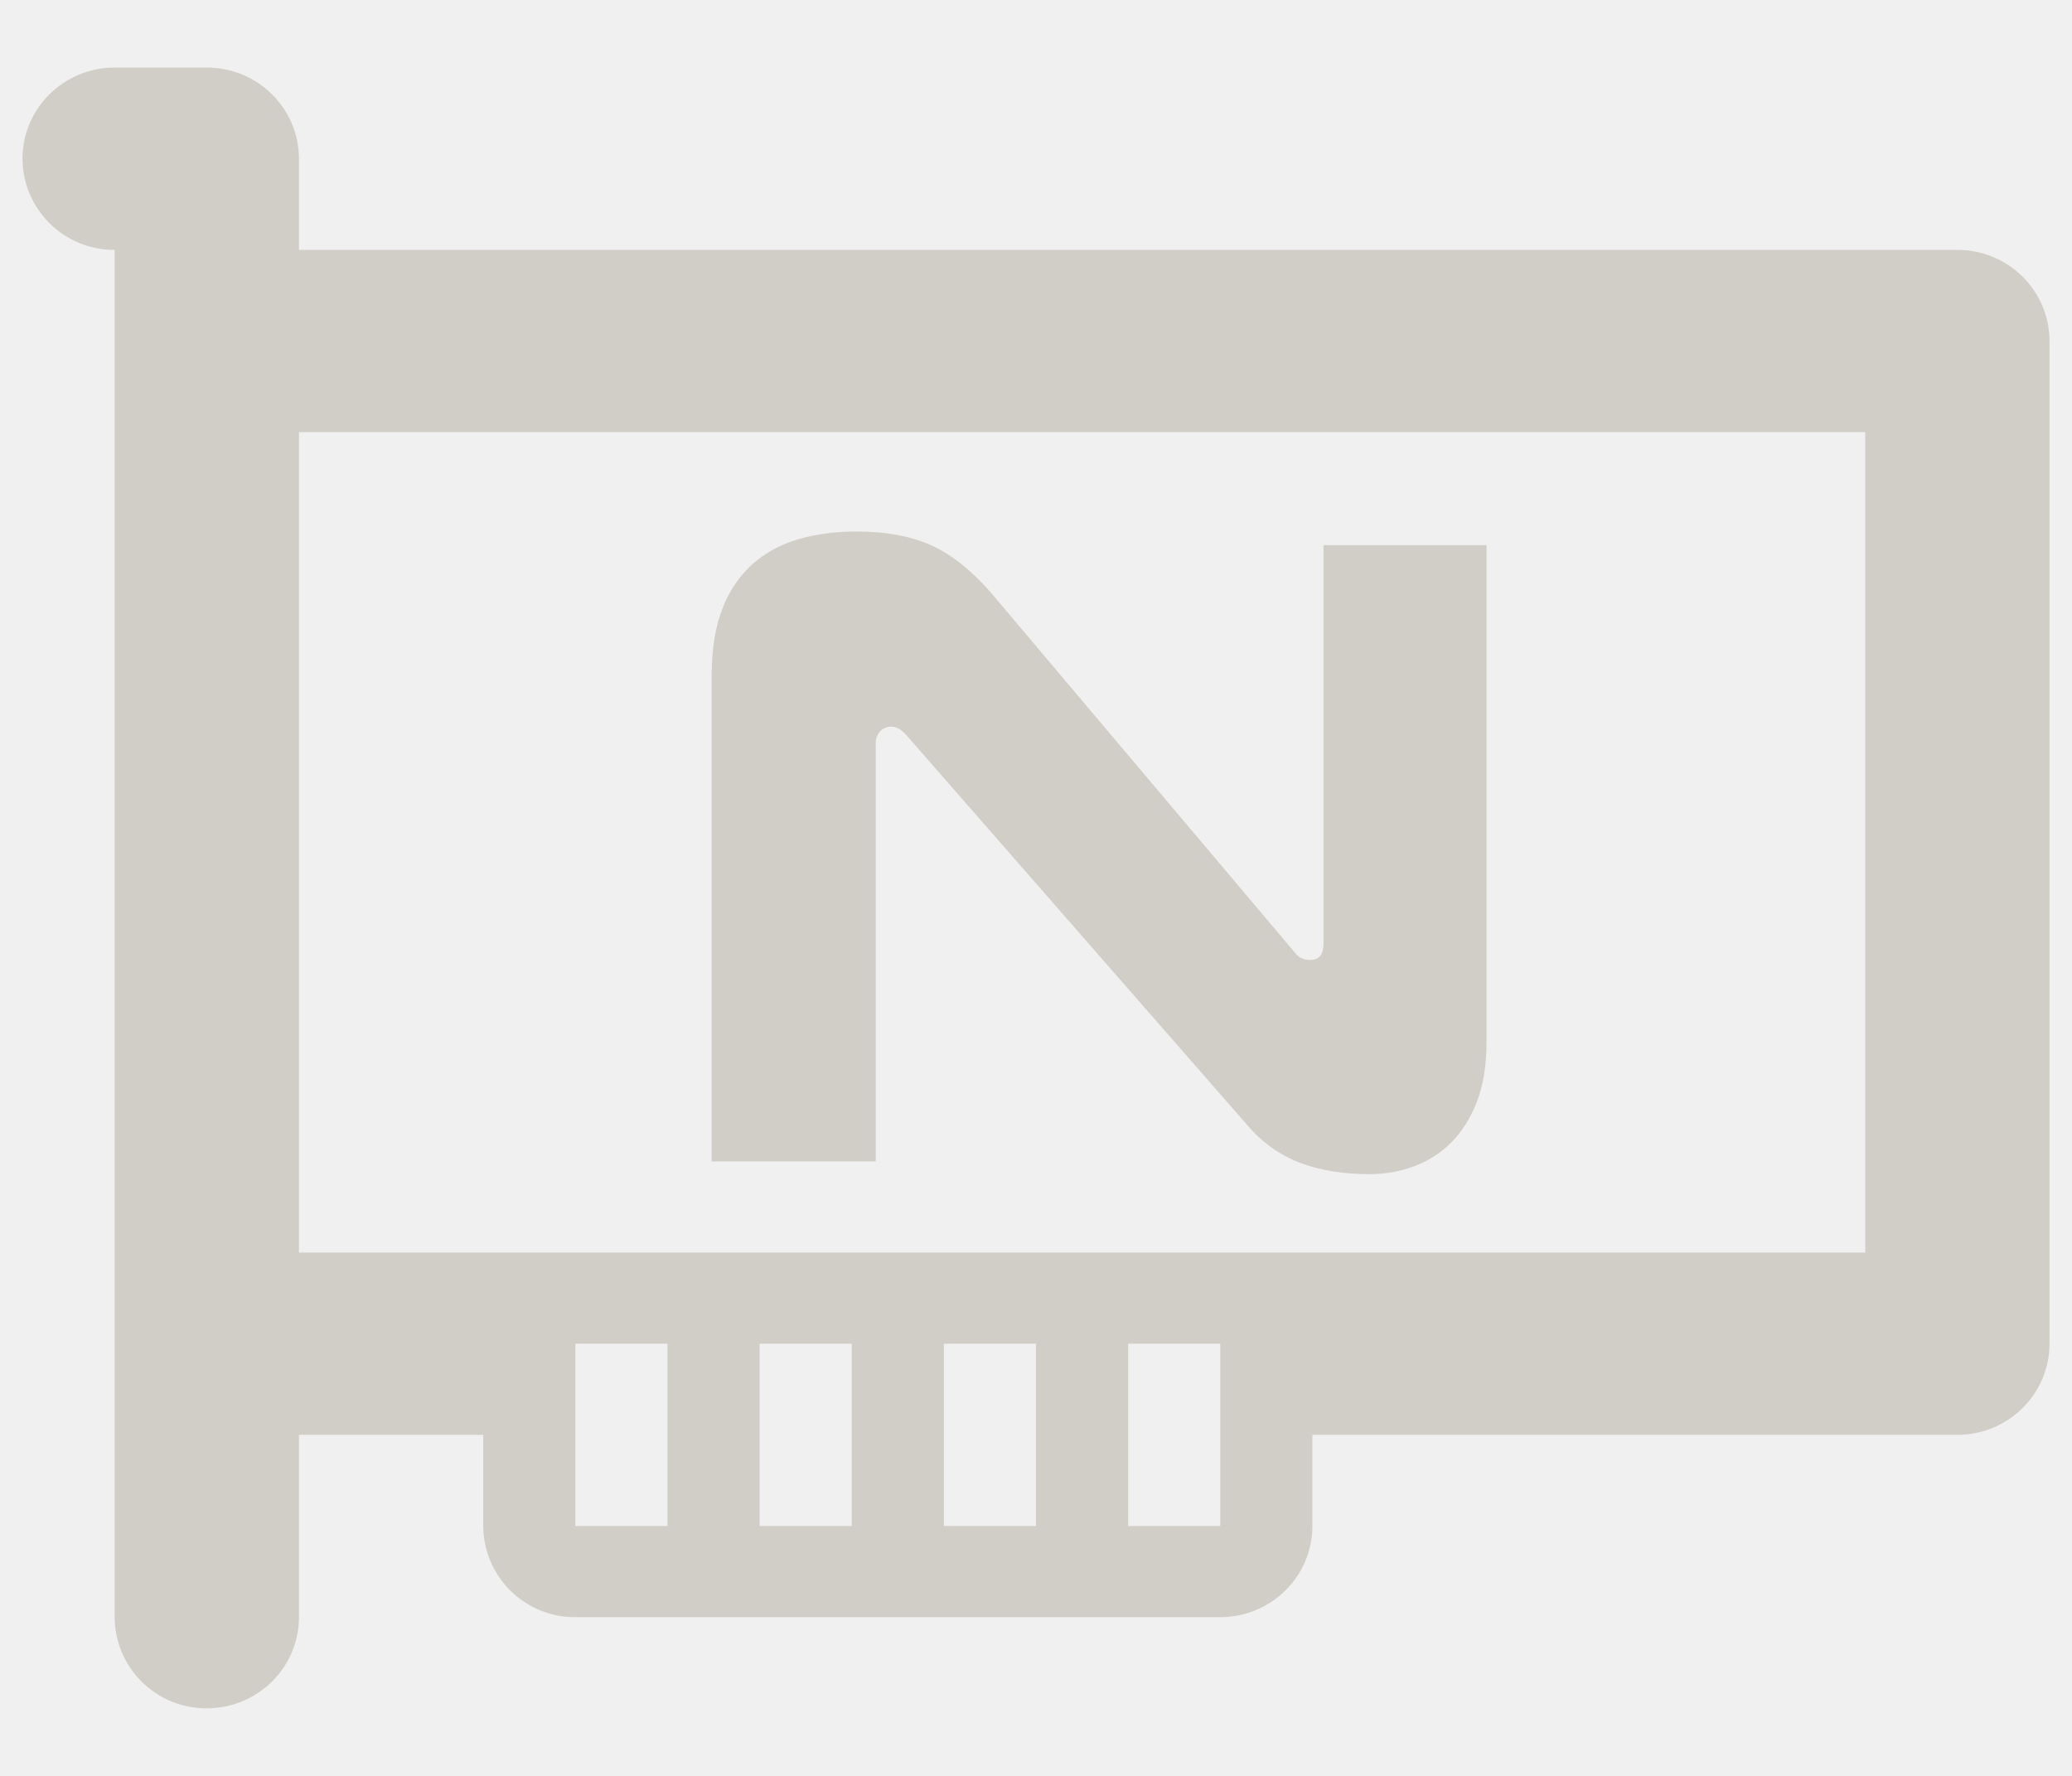
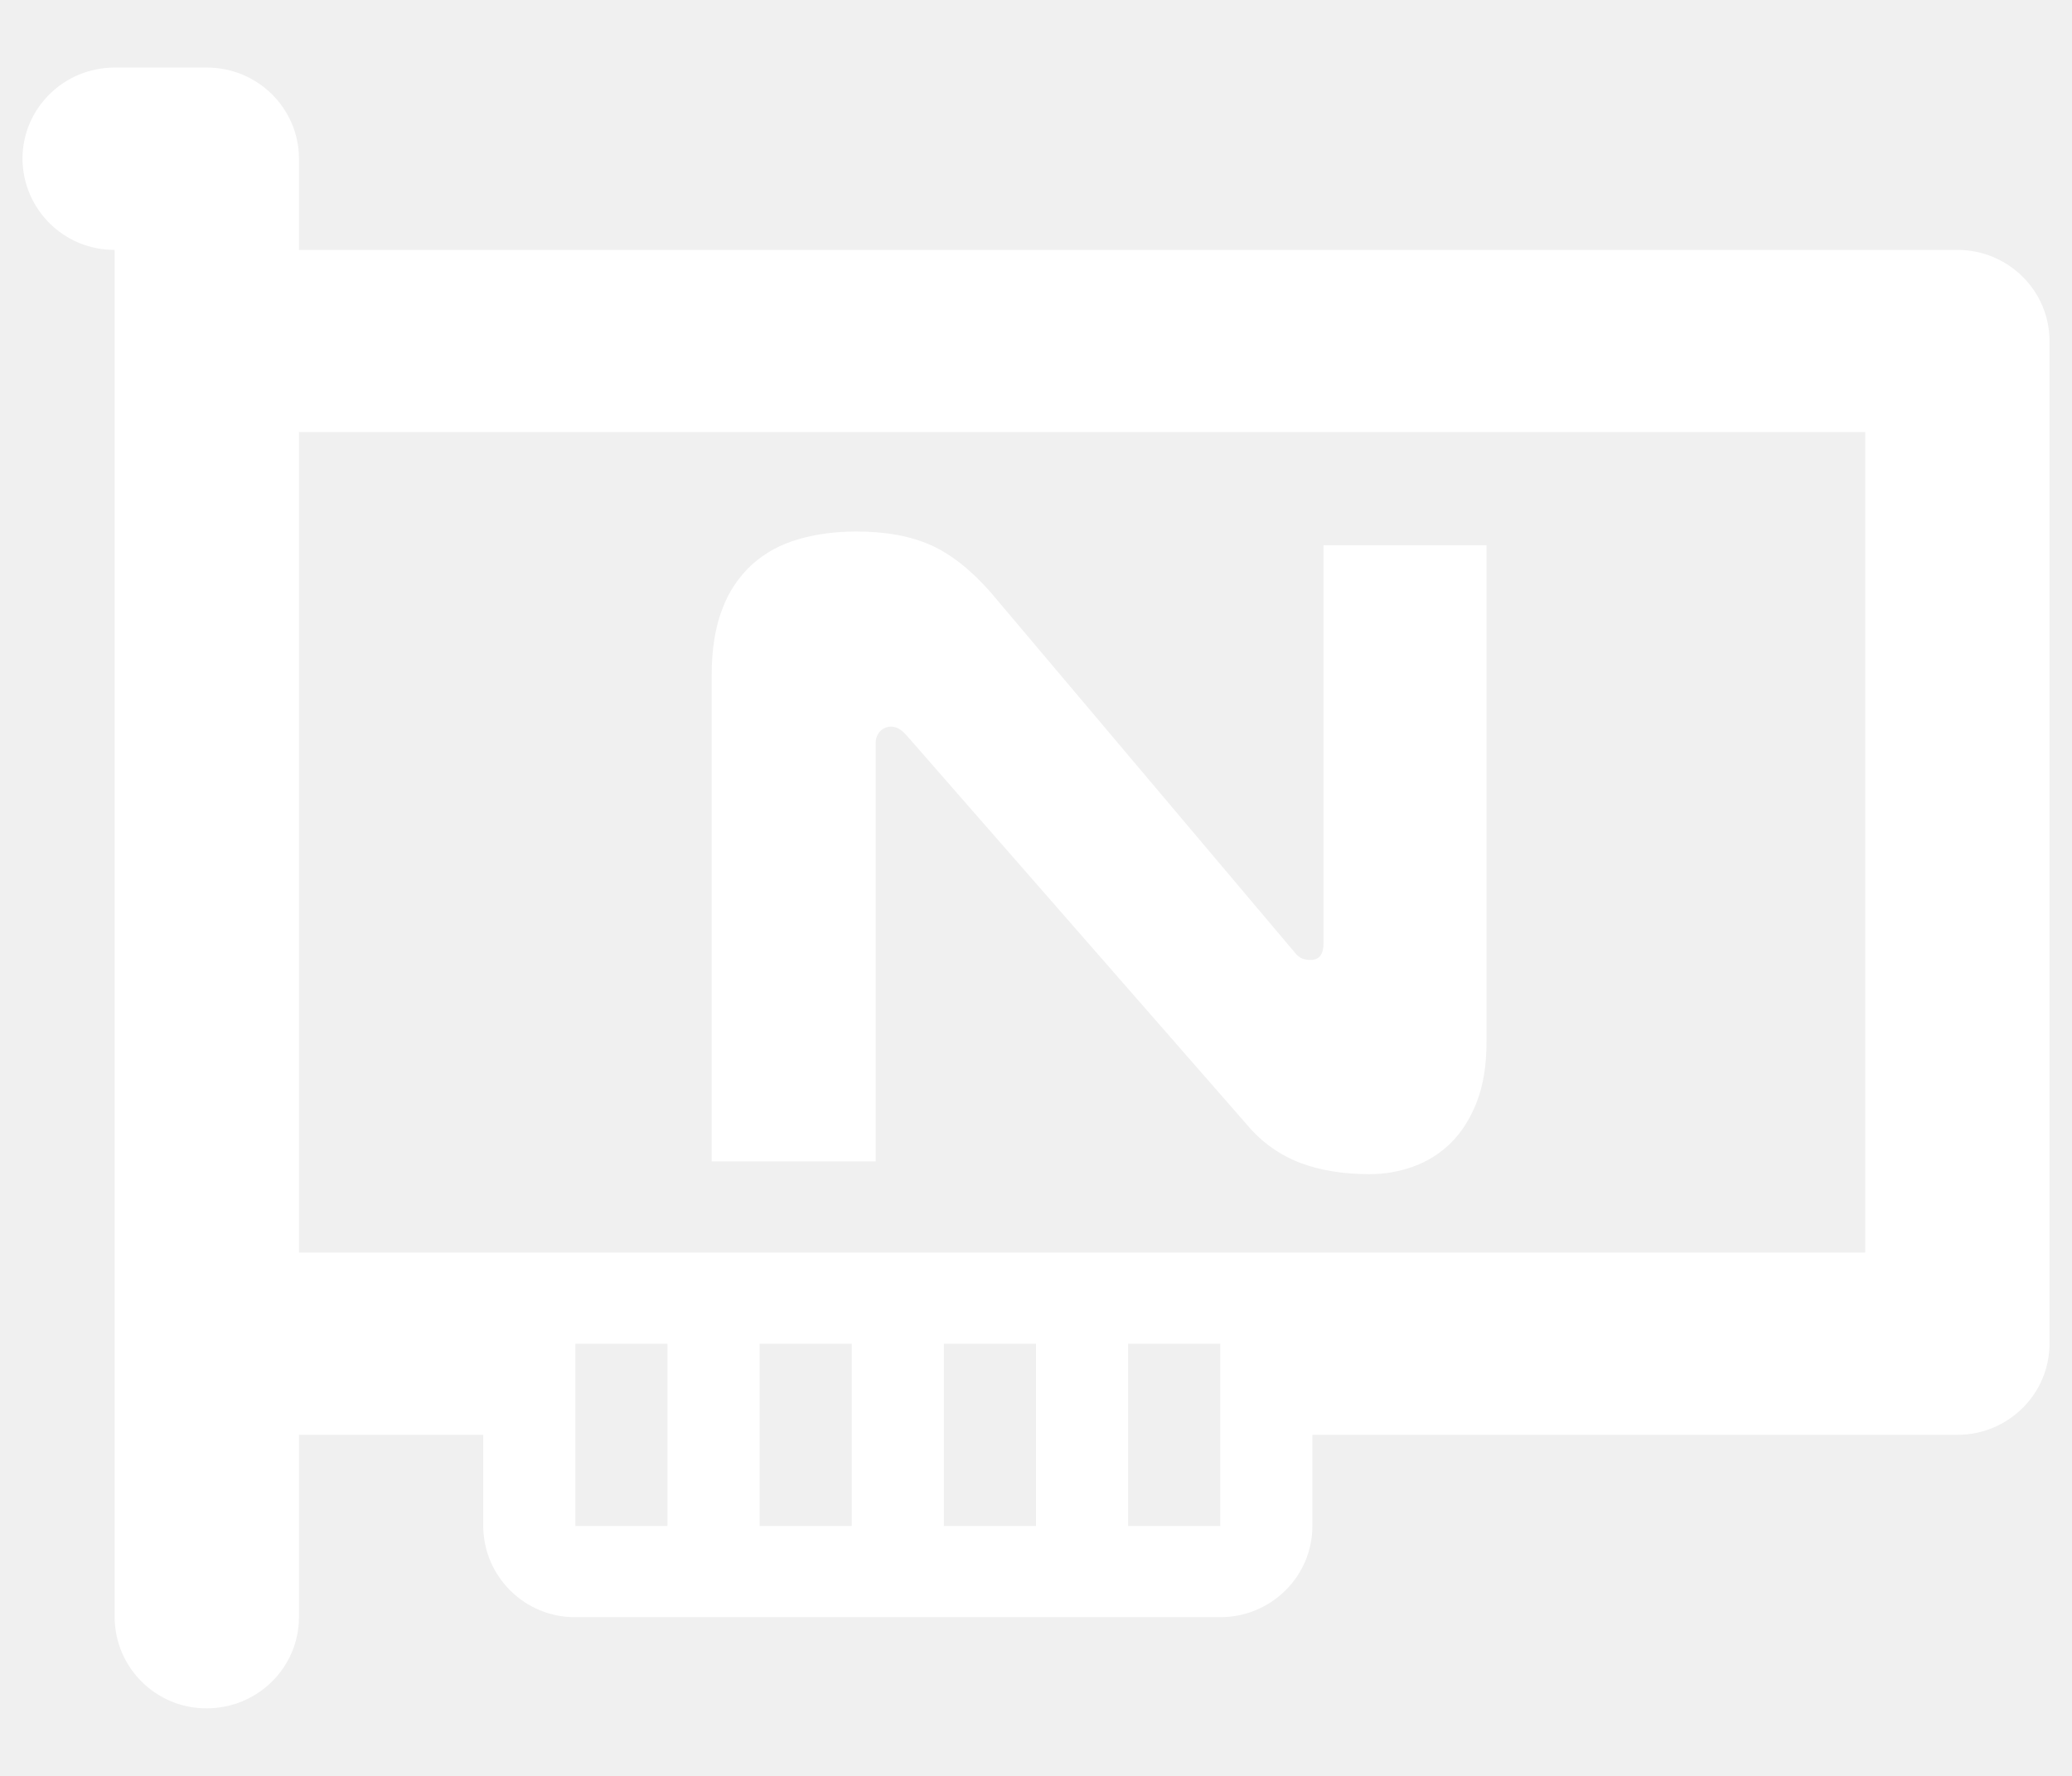
<svg xmlns="http://www.w3.org/2000/svg" width="28" height="24" viewBox="0 0 28 24">
  <g fill="none" fill-rule="evenodd">
    <path d="M-1-3h30v30H-1z" />
-     <path fill="#D1CEC7" d="M6.53 19.391H4.04v2.464c0 .68-.558 1.232-1.246 1.232a1.239 1.239 0 0 1-1.245-1.232V3.377A1.239 1.239 0 0 1 .304 2.145c0-.68.558-1.232 1.245-1.232h1.245c.344 0 .656.138.88.36.226.224.366.532.366.872v1.232h22.41c.688 0 1.246.551 1.246 1.232v13.55c0 .68-.558 1.232-1.245 1.232h-8.716v1.232c0 .68-.557 1.232-1.245 1.232H7.775a1.239 1.239 0 0 1-1.245-1.232v-1.232zM4.04 5.841v11.087h21.166V5.84H4.04zm3.735 12.318v2.464H9.02V18.16H7.775zm2.49 0v2.464h1.245V18.16h-1.245zm2.49 0v2.464H14V18.16h-1.245zm2.49 0v2.464h1.245V18.16h-1.245zm4.843-4.077c0 .312-.043.58-.13.807-.088.226-.204.41-.349.554-.145.144-.313.25-.504.32s-.39.105-.598.105c-.357 0-.67-.051-.94-.154a1.74 1.74 0 0 1-.703-.499l-4.62-5.285c-.066-.073-.132-.11-.199-.11a.205.205 0 0 0-.15.061.232.232 0 0 0-.061.173v5.642H9.617V9.13c0-.353.048-.653.144-.9a1.54 1.54 0 0 1 .404-.603c.175-.156.382-.27.623-.339.24-.07.502-.105.784-.105.399 0 .735.062 1.009.185.274.123.543.337.809.64l4.109 4.867a.245.245 0 0 0 .1.08.32.32 0 0 0 .111.018c.116 0 .175-.074.175-.222V7.368h2.203v6.714z" />
+     <path fill="#FFF" d="M6.53 19.391H4.04v2.464c0 .68-.558 1.232-1.246 1.232a1.239 1.239 0 0 1-1.245-1.232V3.377A1.239 1.239 0 0 1 .304 2.145c0-.68.558-1.232 1.245-1.232h1.245c.344 0 .656.138.88.36.226.224.366.532.366.872v1.232h22.41c.688 0 1.246.551 1.246 1.232v13.55c0 .68-.558 1.232-1.245 1.232h-8.716v1.232c0 .68-.557 1.232-1.245 1.232H7.775a1.239 1.239 0 0 1-1.245-1.232v-1.232zM4.04 5.841v11.087h21.166V5.84H4.04zm3.735 12.318v2.464H9.02V18.16H7.775zm2.49 0v2.464h1.245V18.16h-1.245zm2.49 0v2.464H14V18.16h-1.245zm2.49 0v2.464h1.245V18.16h-1.245zm4.843-4.077c0 .312-.043.58-.13.807-.088.226-.204.41-.349.554-.145.144-.313.25-.504.32s-.39.105-.598.105c-.357 0-.67-.051-.94-.154a1.74 1.74 0 0 1-.703-.499l-4.62-5.285c-.066-.073-.132-.11-.199-.11a.205.205 0 0 0-.15.061.232.232 0 0 0-.061.173v5.642H9.617V9.13c0-.353.048-.653.144-.9a1.54 1.54 0 0 1 .404-.603c.175-.156.382-.27.623-.339.24-.07.502-.105.784-.105.399 0 .735.062 1.009.185.274.123.543.337.809.64l4.109 4.867a.245.245 0 0 0 .1.08.32.32 0 0 0 .111.018c.116 0 .175-.074.175-.222V7.368h2.203v6.714z" />
  </g>
</svg>
